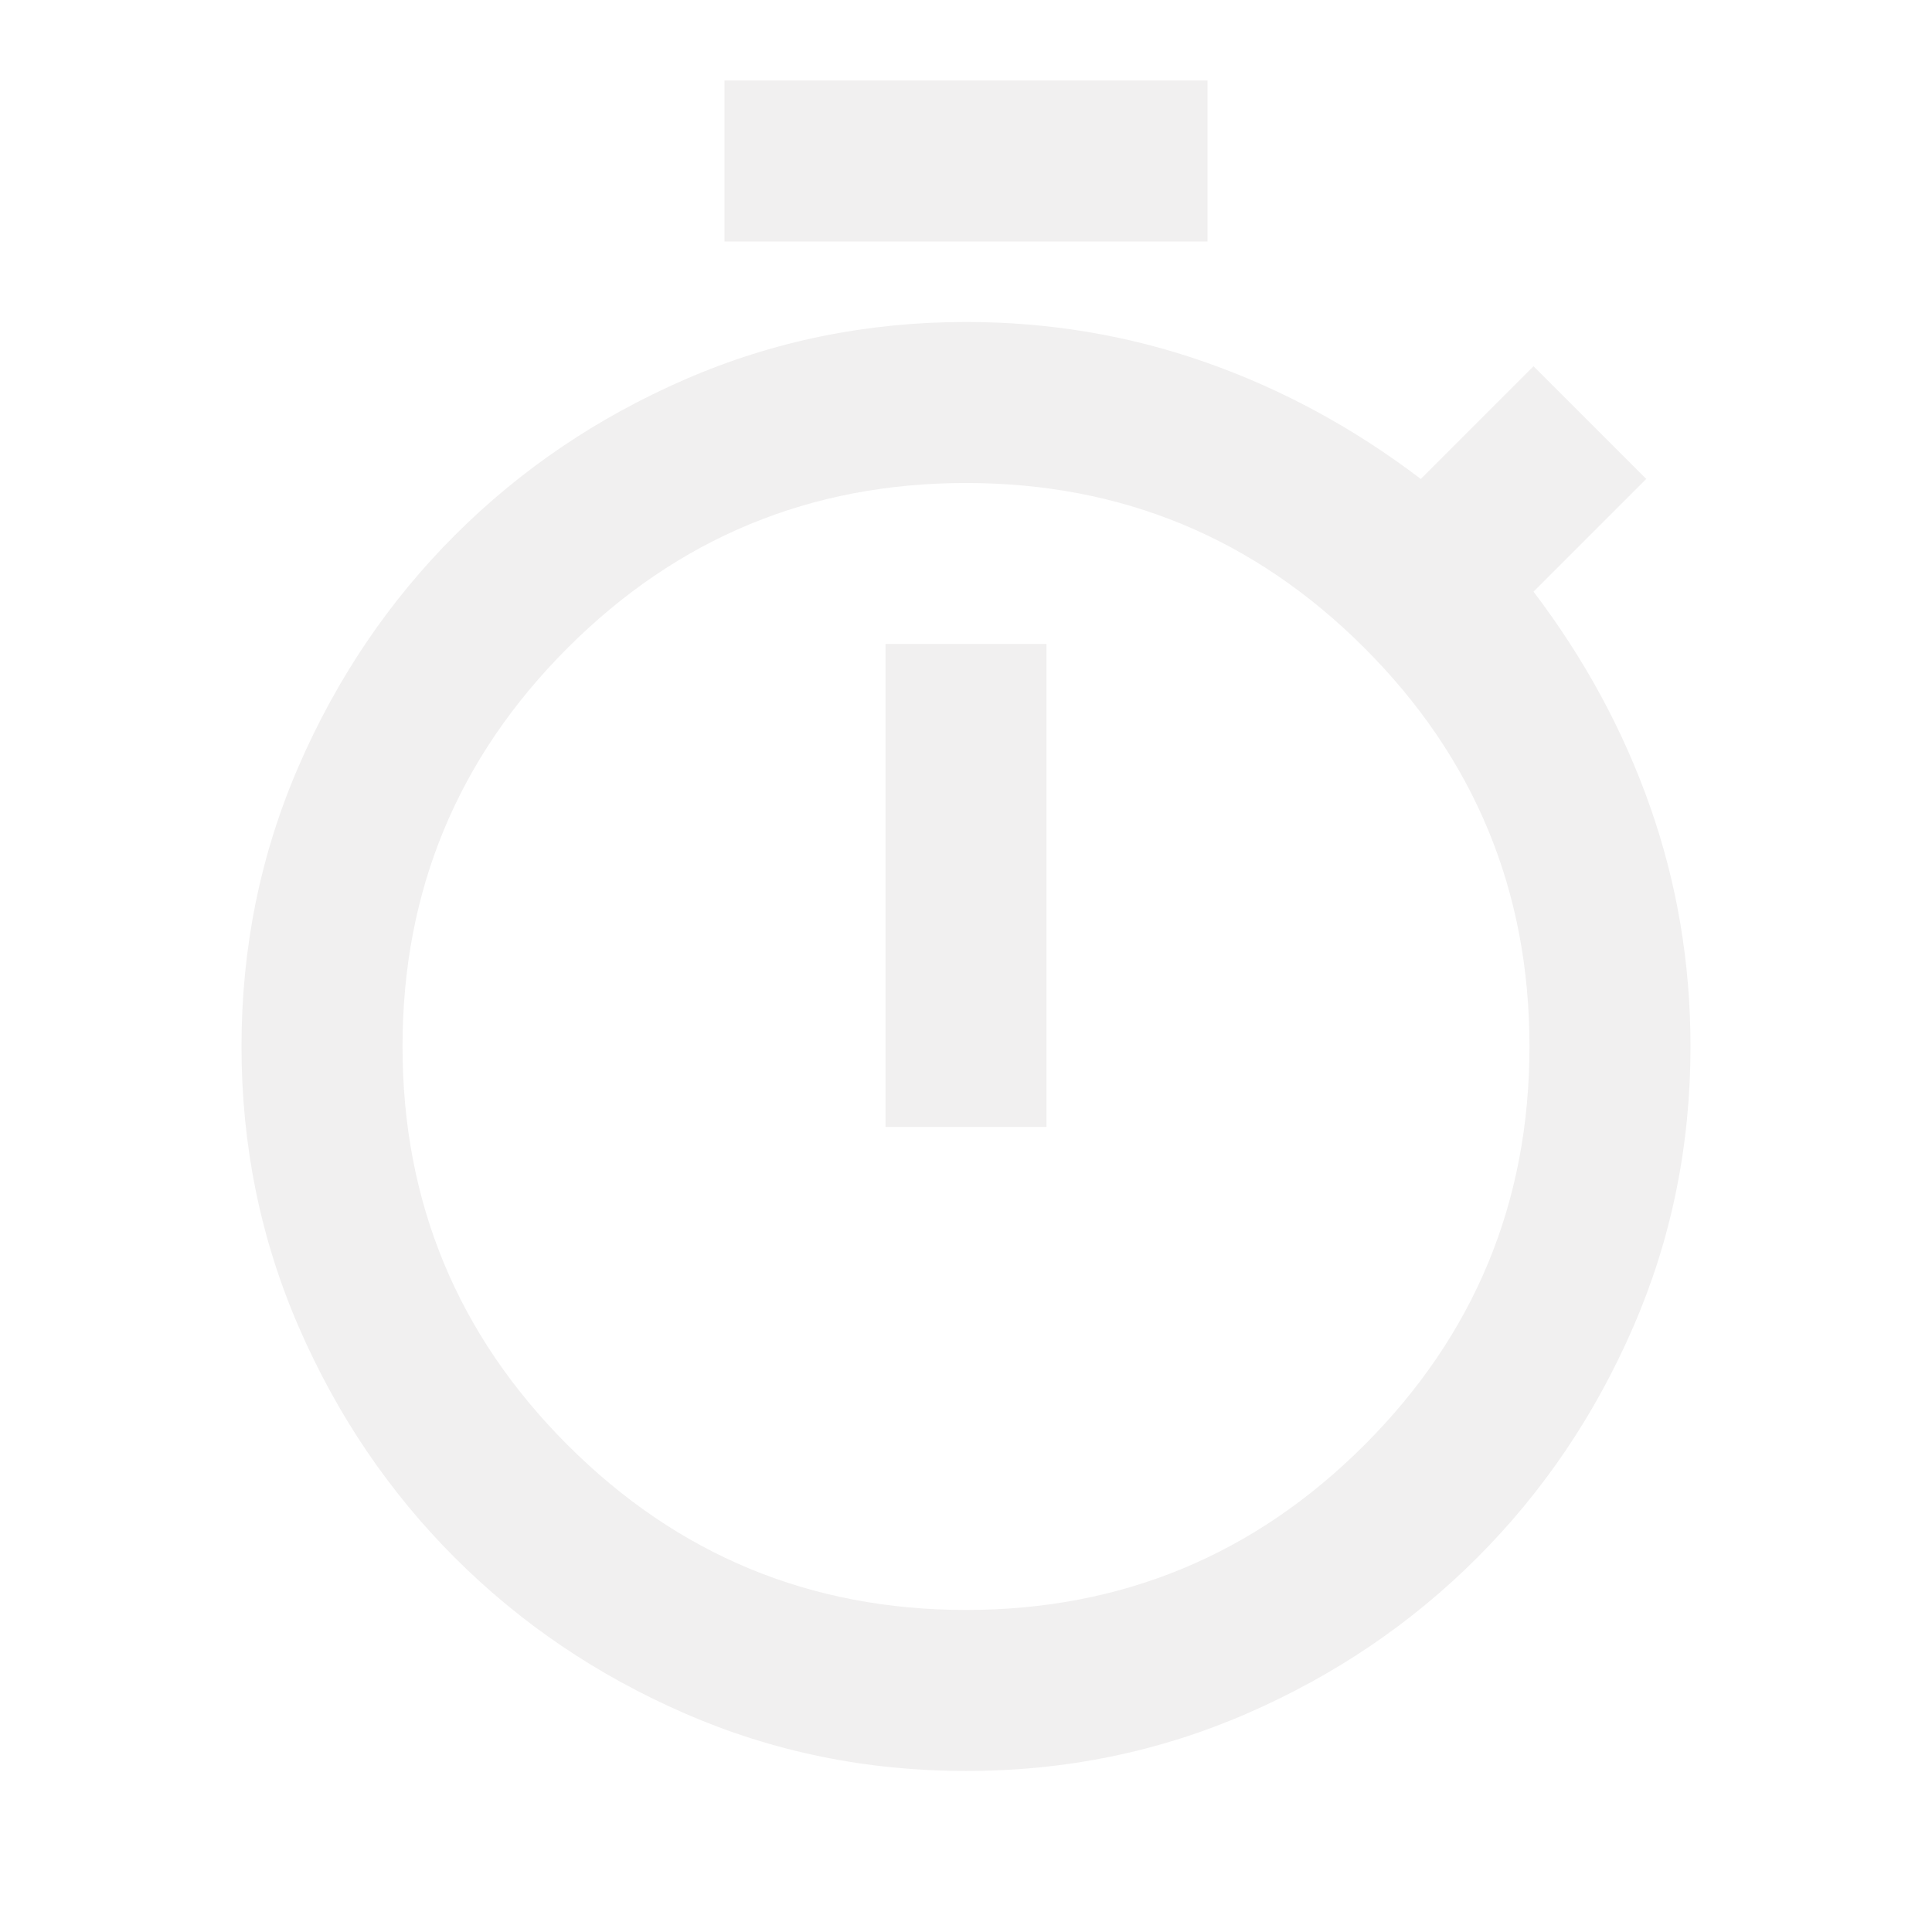
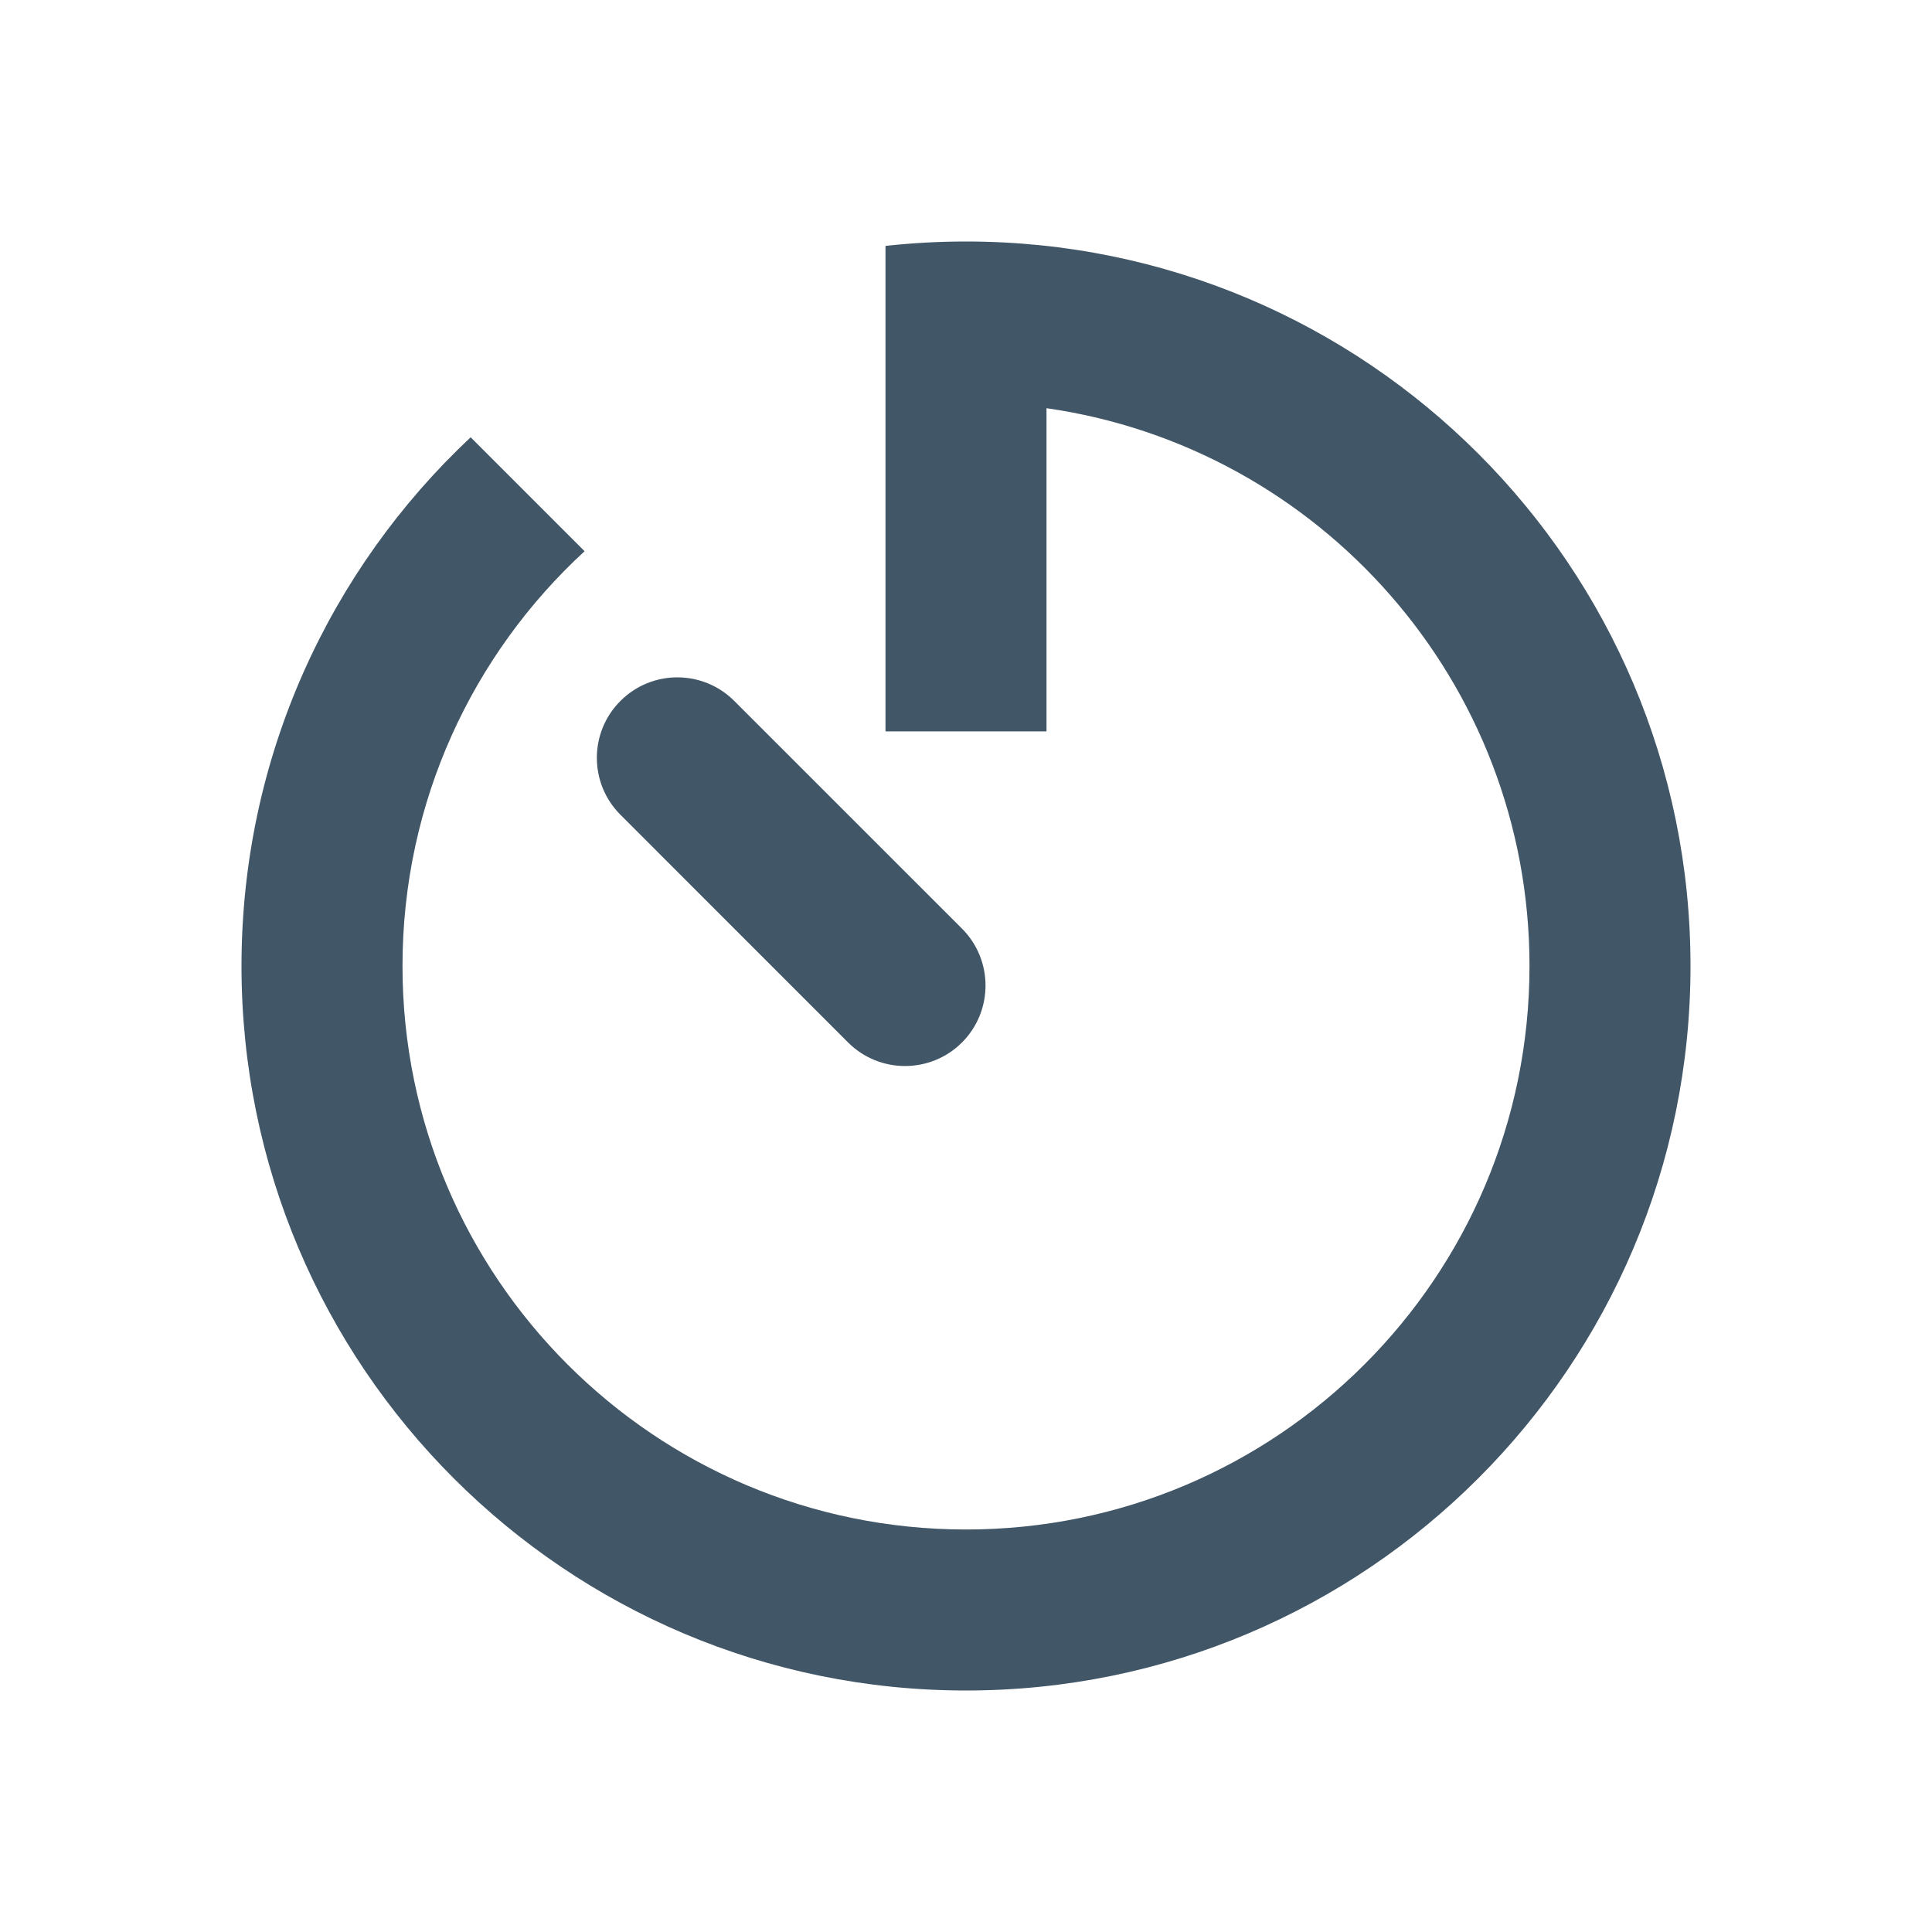
- <svg xmlns="http://www.w3.org/2000/svg" width="32" height="32" viewBox="0 0 32 32" fill="none">
-   <mask id="mask0_104_4766" style="mask-type:alpha" maskUnits="userSpaceOnUse" x="0" y="0" width="32" height="32">
-     <rect width="32" height="32" fill="#D9D9D9" />
-   </mask>
-   <g mask="url(#mask0_104_4766)">
-     <path d="M12 4V1.333H20V4H12ZM14.667 18.666H17.333V10.666H14.667V18.666ZM16 29.333C14.356 29.333 12.806 29.016 11.35 28.383C9.894 27.75 8.622 26.889 7.533 25.8C6.444 24.711 5.583 23.439 4.95 21.983C4.317 20.527 4 18.977 4 17.333C4 15.689 4.317 14.139 4.95 12.683C5.583 11.227 6.444 9.955 7.533 8.866C8.622 7.777 9.894 6.916 11.35 6.283C12.806 5.65 14.356 5.333 16 5.333C17.378 5.333 18.7 5.555 19.967 6C21.233 6.444 22.422 7.089 23.533 7.933L25.4 6.066L27.267 7.933L25.4 9.8C26.244 10.911 26.889 12.1 27.333 13.366C27.778 14.633 28 15.955 28 17.333C28 18.977 27.683 20.527 27.05 21.983C26.417 23.439 25.556 24.711 24.467 25.8C23.378 26.889 22.106 27.75 20.65 28.383C19.194 29.016 17.644 29.333 16 29.333ZM16 26.666C18.578 26.666 20.778 25.755 22.6 23.933C24.422 22.111 25.333 19.911 25.333 17.333C25.333 14.755 24.422 12.555 22.6 10.733C20.778 8.911 18.578 8 16 8C13.422 8 11.222 8.911 9.4 10.733C7.578 12.555 6.667 14.755 6.667 17.333C6.667 19.911 7.578 22.111 9.4 23.933C11.222 25.755 13.422 26.666 16 26.666Z" fill="#F1F0F0" />
-   </g>
+ <svg xmlns="http://www.w3.org/2000/svg" width="36" height="36" viewBox="0 0 36 36" fill="none">
+   <path d="M19.5 7.606C24.588 8.334 28.5 12.71 28.5 18C28.5 23.799 23.799 28.5 18 28.5C12.201 28.5 7.5 23.799 7.5 18C7.5 14.942 8.807 12.19 10.893 10.271L8.77 8.148C6.142 10.611 4.5 14.114 4.5 18C4.5 25.456 10.544 31.5 18 31.5C25.456 31.5 31.5 25.456 31.5 18C31.5 10.544 25.456 4.5 18 4.5C17.493 4.5 16.992 4.528 16.5 4.582V13.628H19.5V7.606Z" fill="#415667" />
+   <path d="M11.561 13.061C10.975 13.646 10.975 14.596 11.561 15.182L15.803 19.425C16.389 20.01 17.339 20.01 17.925 19.425C18.51 18.839 18.51 17.889 17.925 17.303L13.682 13.061C13.096 12.475 12.146 12.475 11.561 13.061Z" fill="#415667" />
</svg>
